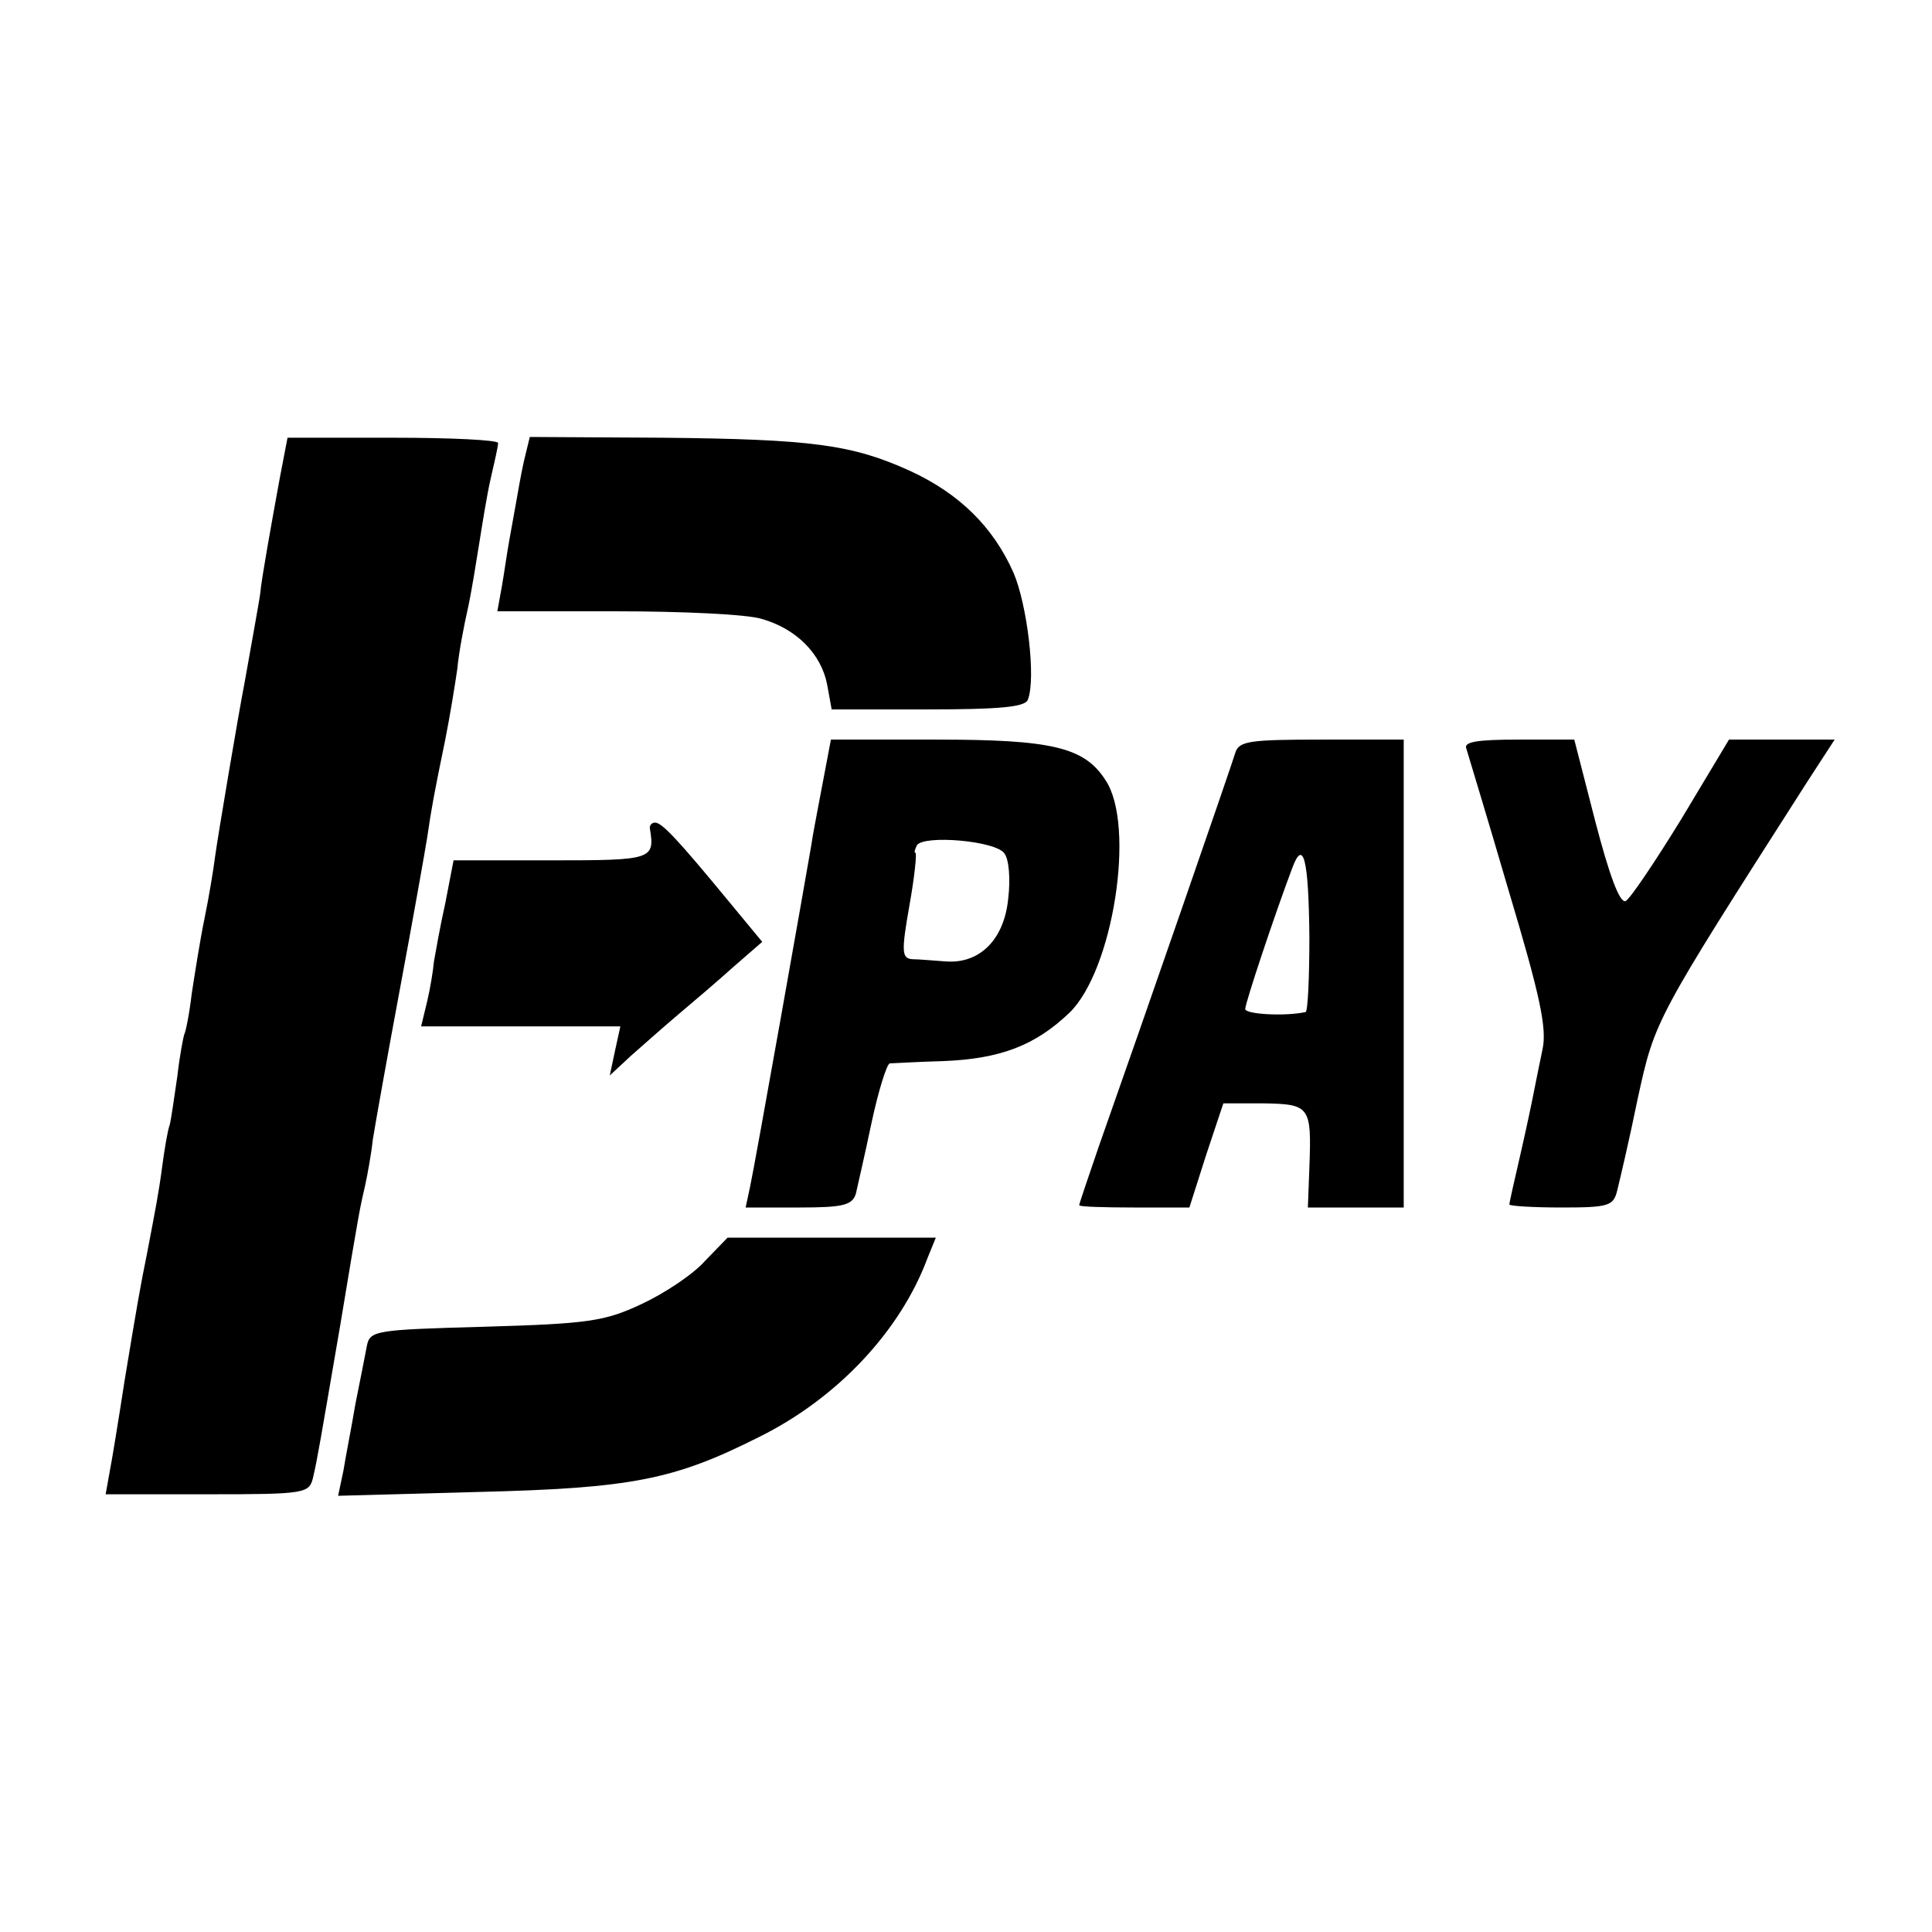
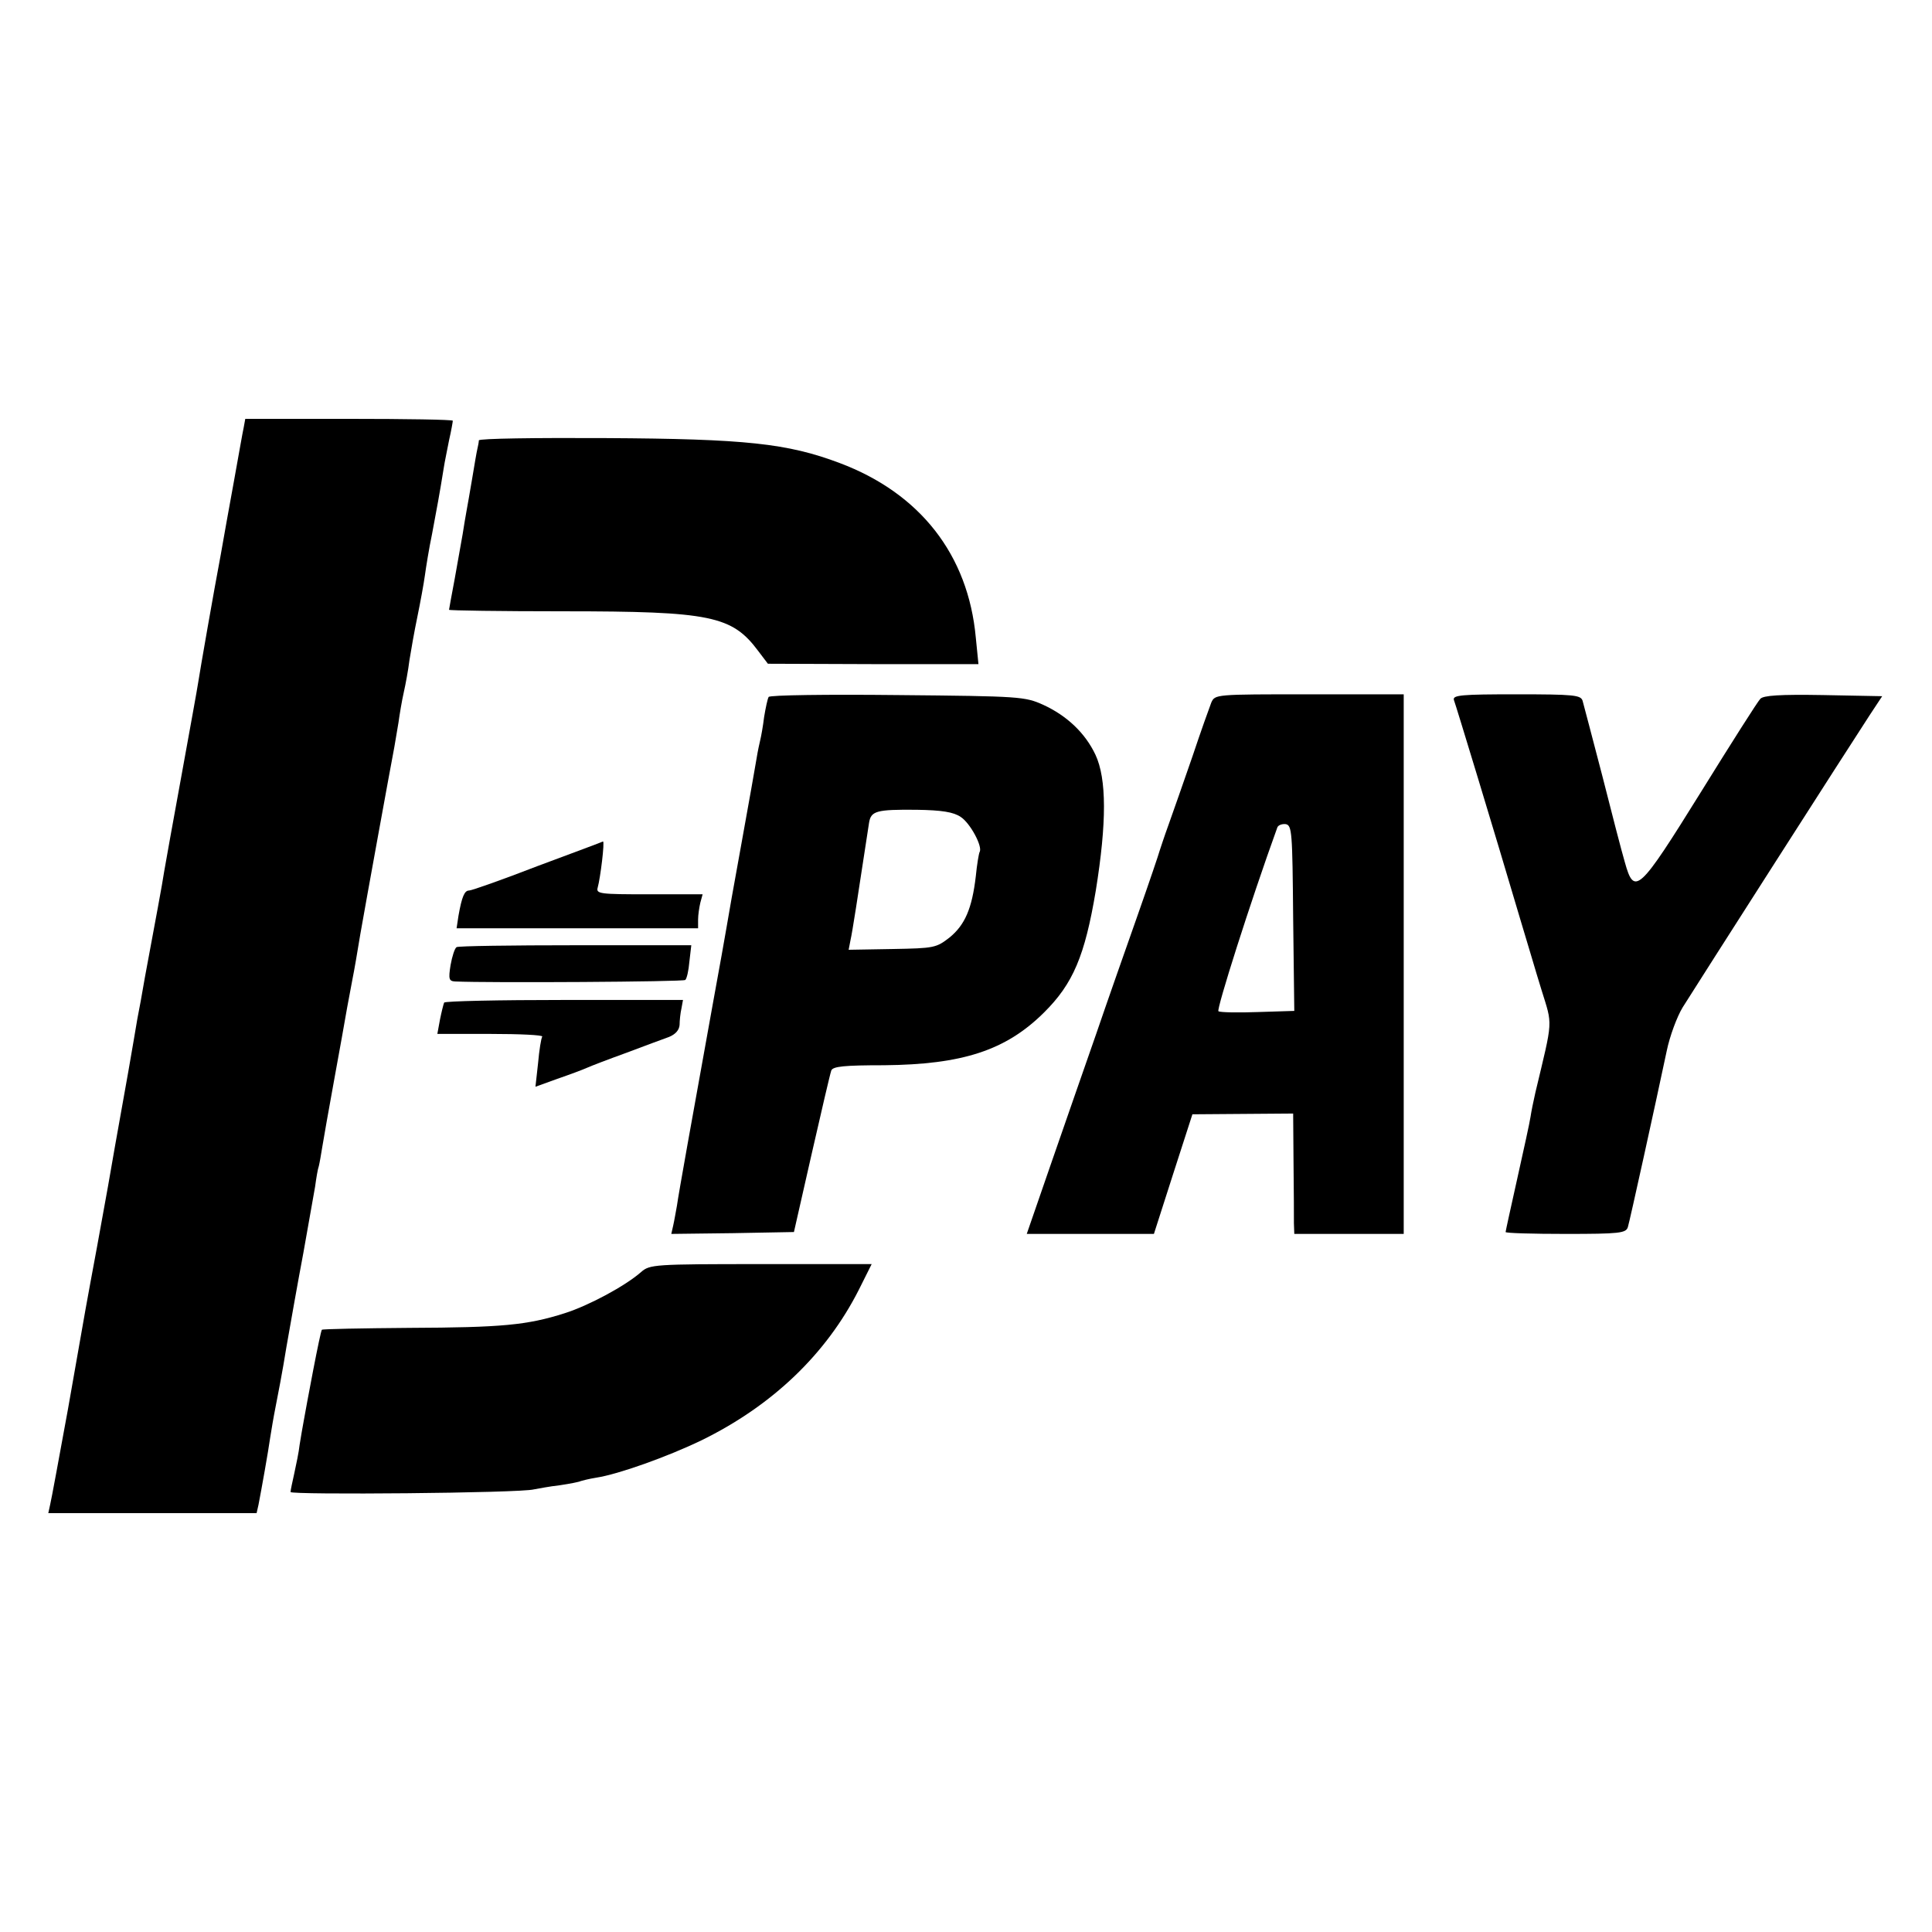
- <svg xmlns="http://www.w3.org/2000/svg" version="1.0" width="256pt" height="256pt" viewBox="0 0 256 256" preserveAspectRatio="xMidYMid meet">
-   <g transform="translate(0,256) scale(0.1,-0.1)" fill="#000000" stroke="none">
-     <path d="M371 1928 c-11 -60 -25 -138 -26 -153 -1 -9 -13 -75 -21 -120 -8 -41 -35 -201 -39 -230 -2 -16 -8 -53 -14 -82 -6 -29 -13 -74 -17 -100 -3 -26 -8 -51 -10 -54 -1 -3 -6 -28 -9 -55 -4 -27 -8 -56 -10 -64 -3 -8 -7 -33 -10 -55 -5 -38 -9 -57 -20 -115 -9 -44 -14 -73 -30 -170 -8 -52 -17 -107 -20 -122 l-5 -28 135 0 c131 0 135 1 140 23 6 26 9 45 36 202 25 151 26 155 33 185 3 14 8 41 10 60 3 19 19 109 36 200 17 91 33 181 36 200 6 41 9 57 24 130 6 30 13 73 16 94 2 22 9 58 14 80 5 23 11 61 15 86 4 25 10 63 15 85 5 22 10 43 10 48 0 4 -63 7 -139 7 l-140 0 -10 -52z" />
-     <path d="M694 1948 c-4 -18 -8 -42 -10 -53 -2 -11 -6 -33 -9 -50 -3 -16 -7 -45 -10 -62 l-6 -33 158 0 c87 0 173 -4 192 -10 46 -13 79 -46 87 -87 l6 -33 128 0 c93 0 129 3 132 13 11 28 -1 126 -19 168 -27 61 -72 105 -137 135 -77 35 -130 42 -328 44 l-176 1 -8 -33z" />
-     <path d="M1094 1543 c-4 -21 -9 -47 -11 -58 -2 -11 -6 -31 -8 -45 -8 -47 -75 -425 -81 -452 l-6 -28 71 0 c58 0 70 3 75 18 2 9 12 52 21 95 9 42 20 77 24 78 3 0 35 2 71 3 76 3 122 21 167 64 58 56 88 248 48 308 -28 44 -71 54 -224 54 l-140 0 -7 -37z m237 -114 c6 -8 8 -34 5 -59 -5 -54 -37 -87 -82 -84 -16 1 -36 3 -45 3 -14 1 -15 9 -4 71 7 39 10 70 8 70 -2 0 -1 4 2 10 9 14 105 6 116 -11z" />
-     <path d="M1637 1563 c-5 -17 -122 -355 -181 -522 -14 -41 -26 -76 -26 -78 0 -2 33 -3 73 -3 l73 0 22 69 23 69 53 0 c62 -1 64 -4 61 -85 l-2 -53 63 0 64 0 0 310 0 310 -109 0 c-95 0 -109 -2 -114 -17z m98 -244 c0 -54 -2 -99 -5 -100 -27 -6 -80 -3 -80 4 0 8 39 125 62 186 15 41 22 13 23 -90z" />
-     <path d="M1943 1568 c2 -7 28 -92 56 -188 41 -137 51 -182 45 -210 -4 -19 -9 -44 -11 -54 -2 -11 -10 -49 -18 -84 -8 -35 -15 -65 -15 -68 0 -2 31 -4 69 -4 63 0 69 2 74 23 3 12 16 67 27 121 23 105 22 103 224 419 l37 57 -70 0 -70 0 -63 -105 c-35 -57 -68 -106 -74 -109 -8 -3 -22 36 -40 105 l-28 109 -74 0 c-55 0 -73 -3 -69 -12z" />
-     <path d="M861 1463 c7 -42 4 -43 -130 -43 l-130 0 -11 -57 c-7 -31 -13 -66 -15 -77 -1 -12 -5 -36 -9 -53 l-8 -33 132 0 132 0 -7 -32 -7 -33 28 26 c16 14 44 39 63 55 19 16 52 44 73 63 l38 33 -43 52 c-70 85 -90 106 -99 106 -4 0 -7 -3 -7 -7z" />
-     <path d="M934 889 c-16 -18 -54 -43 -84 -57 -49 -23 -71 -26 -208 -30 -146 -4 -152 -5 -156 -26 -2 -11 -9 -46 -15 -76 -5 -30 -13 -70 -16 -89 l-7 -33 183 5 c206 5 262 16 375 73 103 51 187 140 223 237 l11 27 -138 0 -138 0 -30 -31z" />
+ <svg xmlns="http://www.w3.org/2000/svg" version="1.0" width="512pt" height="512pt" viewBox="0 0 512 512" preserveAspectRatio="xMidYMid meet">
+   <g transform="translate(0,512) scale(0.1,-0.1)" fill="#000000" stroke="none">
+     <path d="M646 3988 c-3 -13 -14 -77 -26 -143 -12 -66 -28 -154 -35 -195 -18 -95 -55 -307 -60 -340 -2 -14 -22 -124 -44 -245 -22 -121 -43 -236 -46 -255 -5 -34 -23 -129 -51 -280 -7 -41 -16 -91 -20 -110 -3 -19 -14 -82 -24 -140 -26 -144 -50 -281 -54 -305 -2 -11 -15 -83 -29 -160 -30 -162 -25 -133 -77 -430 -23 -126 -44 -240 -47 -252 l-5 -23 276 0 276 0 5 22 c8 41 26 142 31 178 3 19 9 55 14 80 5 25 19 97 29 160 11 63 31 176 45 250 13 74 27 153 31 175 3 22 7 47 10 55 2 8 6 31 9 50 3 19 17 98 31 175 14 77 30 165 35 195 6 30 12 66 15 80 3 14 12 66 20 115 15 86 80 443 90 495 2 13 7 42 11 65 3 22 9 58 14 80 5 22 12 60 15 85 4 25 13 77 21 115 8 39 17 88 20 110 3 22 11 72 19 110 12 64 20 106 31 175 2 14 9 47 14 73 6 26 10 50 10 52 0 3 -124 5 -275 5 l-275 0 -4 -22z" />
+     <path d="M1269 3953 c0 -4 -2 -15 -4 -23 -2 -8 -8 -44 -14 -80 -6 -36 -13 -75 -15 -86 -2 -12 -7 -39 -10 -60 -4 -22 -13 -74 -21 -118 -8 -43 -15 -80 -15 -82 0 -2 136 -4 303 -4 392 0 447 -12 517 -106 l25 -33 279 -1 279 0 -7 70 c-20 220 -148 383 -361 463 -138 52 -249 64 -619 66 -185 1 -336 -1 -337 -6z" />
+     <path d="M2037 3273 c-3 -5 -8 -29 -12 -53 -3 -25 -8 -52 -10 -60 -2 -8 -7 -31 -10 -50 -3 -19 -21 -120 -40 -225 -19 -104 -37 -206 -40 -225 -3 -19 -19 -107 -35 -195 -56 -310 -92 -510 -96 -540 -3 -16 -7 -40 -10 -53 l-5 -22 163 2 162 3 47 207 c26 114 49 213 52 221 4 11 35 14 140 14 207 2 322 39 423 139 78 77 109 151 138 324 29 180 29 296 -1 360 -27 57 -75 103 -138 132 -49 22 -60 23 -386 26 -186 2 -339 0 -342 -5z m509 -318 c25 -16 59 -79 50 -93 -2 -4 -7 -33 -10 -64 -10 -86 -29 -129 -69 -162 -36 -28 -41 -29 -152 -31 l-116 -2 5 26 c5 22 17 100 49 310 5 32 19 36 126 35 67 -1 98 -6 117 -19z" />
+     <path d="M3210 3258 c-5 -13 -28 -77 -50 -143 -23 -66 -51 -147 -63 -180 -12 -33 -22 -64 -24 -70 -1 -5 -27 -82 -58 -170 -31 -88 -81 -230 -110 -315 -30 -85 -83 -239 -119 -342 l-65 -188 168 0 169 0 51 159 51 158 134 1 133 1 1 -132 c1 -73 1 -144 1 -159 l1 -28 145 0 145 0 0 715 0 715 -250 0 c-250 0 -250 0 -260 -22z m217 -571 l3 -246 -96 -3 c-53 -2 -100 -1 -105 2 -6 4 84 288 156 487 2 6 12 10 22 9 17 -3 18 -20 20 -249z" />
+     <path d="M3853 3265 c5 -13 104 -338 177 -585 16 -52 40 -135 55 -183 30 -97 31 -75 -16 -272 -5 -22 -11 -51 -13 -65 -2 -14 -18 -87 -35 -163 -17 -76 -31 -140 -31 -142 0 -3 72 -5 159 -5 143 0 160 2 165 18 5 16 73 325 103 467 8 39 27 90 42 115 33 53 448 702 496 775 l33 50 -156 3 c-116 2 -159 -1 -167 -10 -7 -7 -78 -119 -158 -248 -164 -264 -176 -275 -201 -185 -8 27 -35 131 -60 230 -26 99 -49 188 -52 198 -5 15 -22 17 -176 17 -144 0 -169 -2 -165 -15z" />
+     <path d="M1425 2825 c-93 -36 -175 -65 -182 -65 -12 0 -19 -16 -28 -67 l-5 -33 320 0 320 0 0 23 c0 12 3 32 6 45 l6 22 -142 0 c-130 0 -141 1 -136 18 7 25 19 122 14 122 -1 -1 -79 -30 -173 -65z" />
+     <path d="M1210 2610 c-5 -3 -12 -25 -16 -48 -6 -37 -4 -42 12 -43 88 -4 606 -1 610 4 4 3 9 25 11 49 l5 43 -307 0 c-169 0 -311 -2 -315 -5z" />
+     <path d="M1177 2463 c-2 -5 -7 -25 -11 -45 l-7 -38 141 0 c78 0 139 -3 137 -7 -3 -5 -8 -36 -11 -70 l-7 -63 58 21 c32 11 67 24 78 29 11 5 58 23 105 40 47 18 97 36 113 42 17 7 27 18 28 32 0 11 2 31 5 44 l4 22 -314 0 c-173 0 -317 -3 -319 -7z" />
+     <path d="M1699 1749 c-42 -37 -139 -89 -202 -109 -100 -32 -168 -38 -412 -39 -126 -1 -230 -3 -232 -5 -2 -2 -12 -50 -23 -107 -11 -57 -22 -117 -25 -134 -3 -16 -8 -45 -11 -64 -2 -19 -9 -52 -14 -75 -5 -23 -10 -45 -10 -50 0 -8 609 -3 645 7 11 2 42 8 69 11 27 4 52 9 55 11 3 1 22 6 41 9 59 9 190 56 279 99 188 92 331 229 417 399 l34 68 -293 0 c-284 0 -295 -1 -318 -21z" />
  </g>
</svg>
